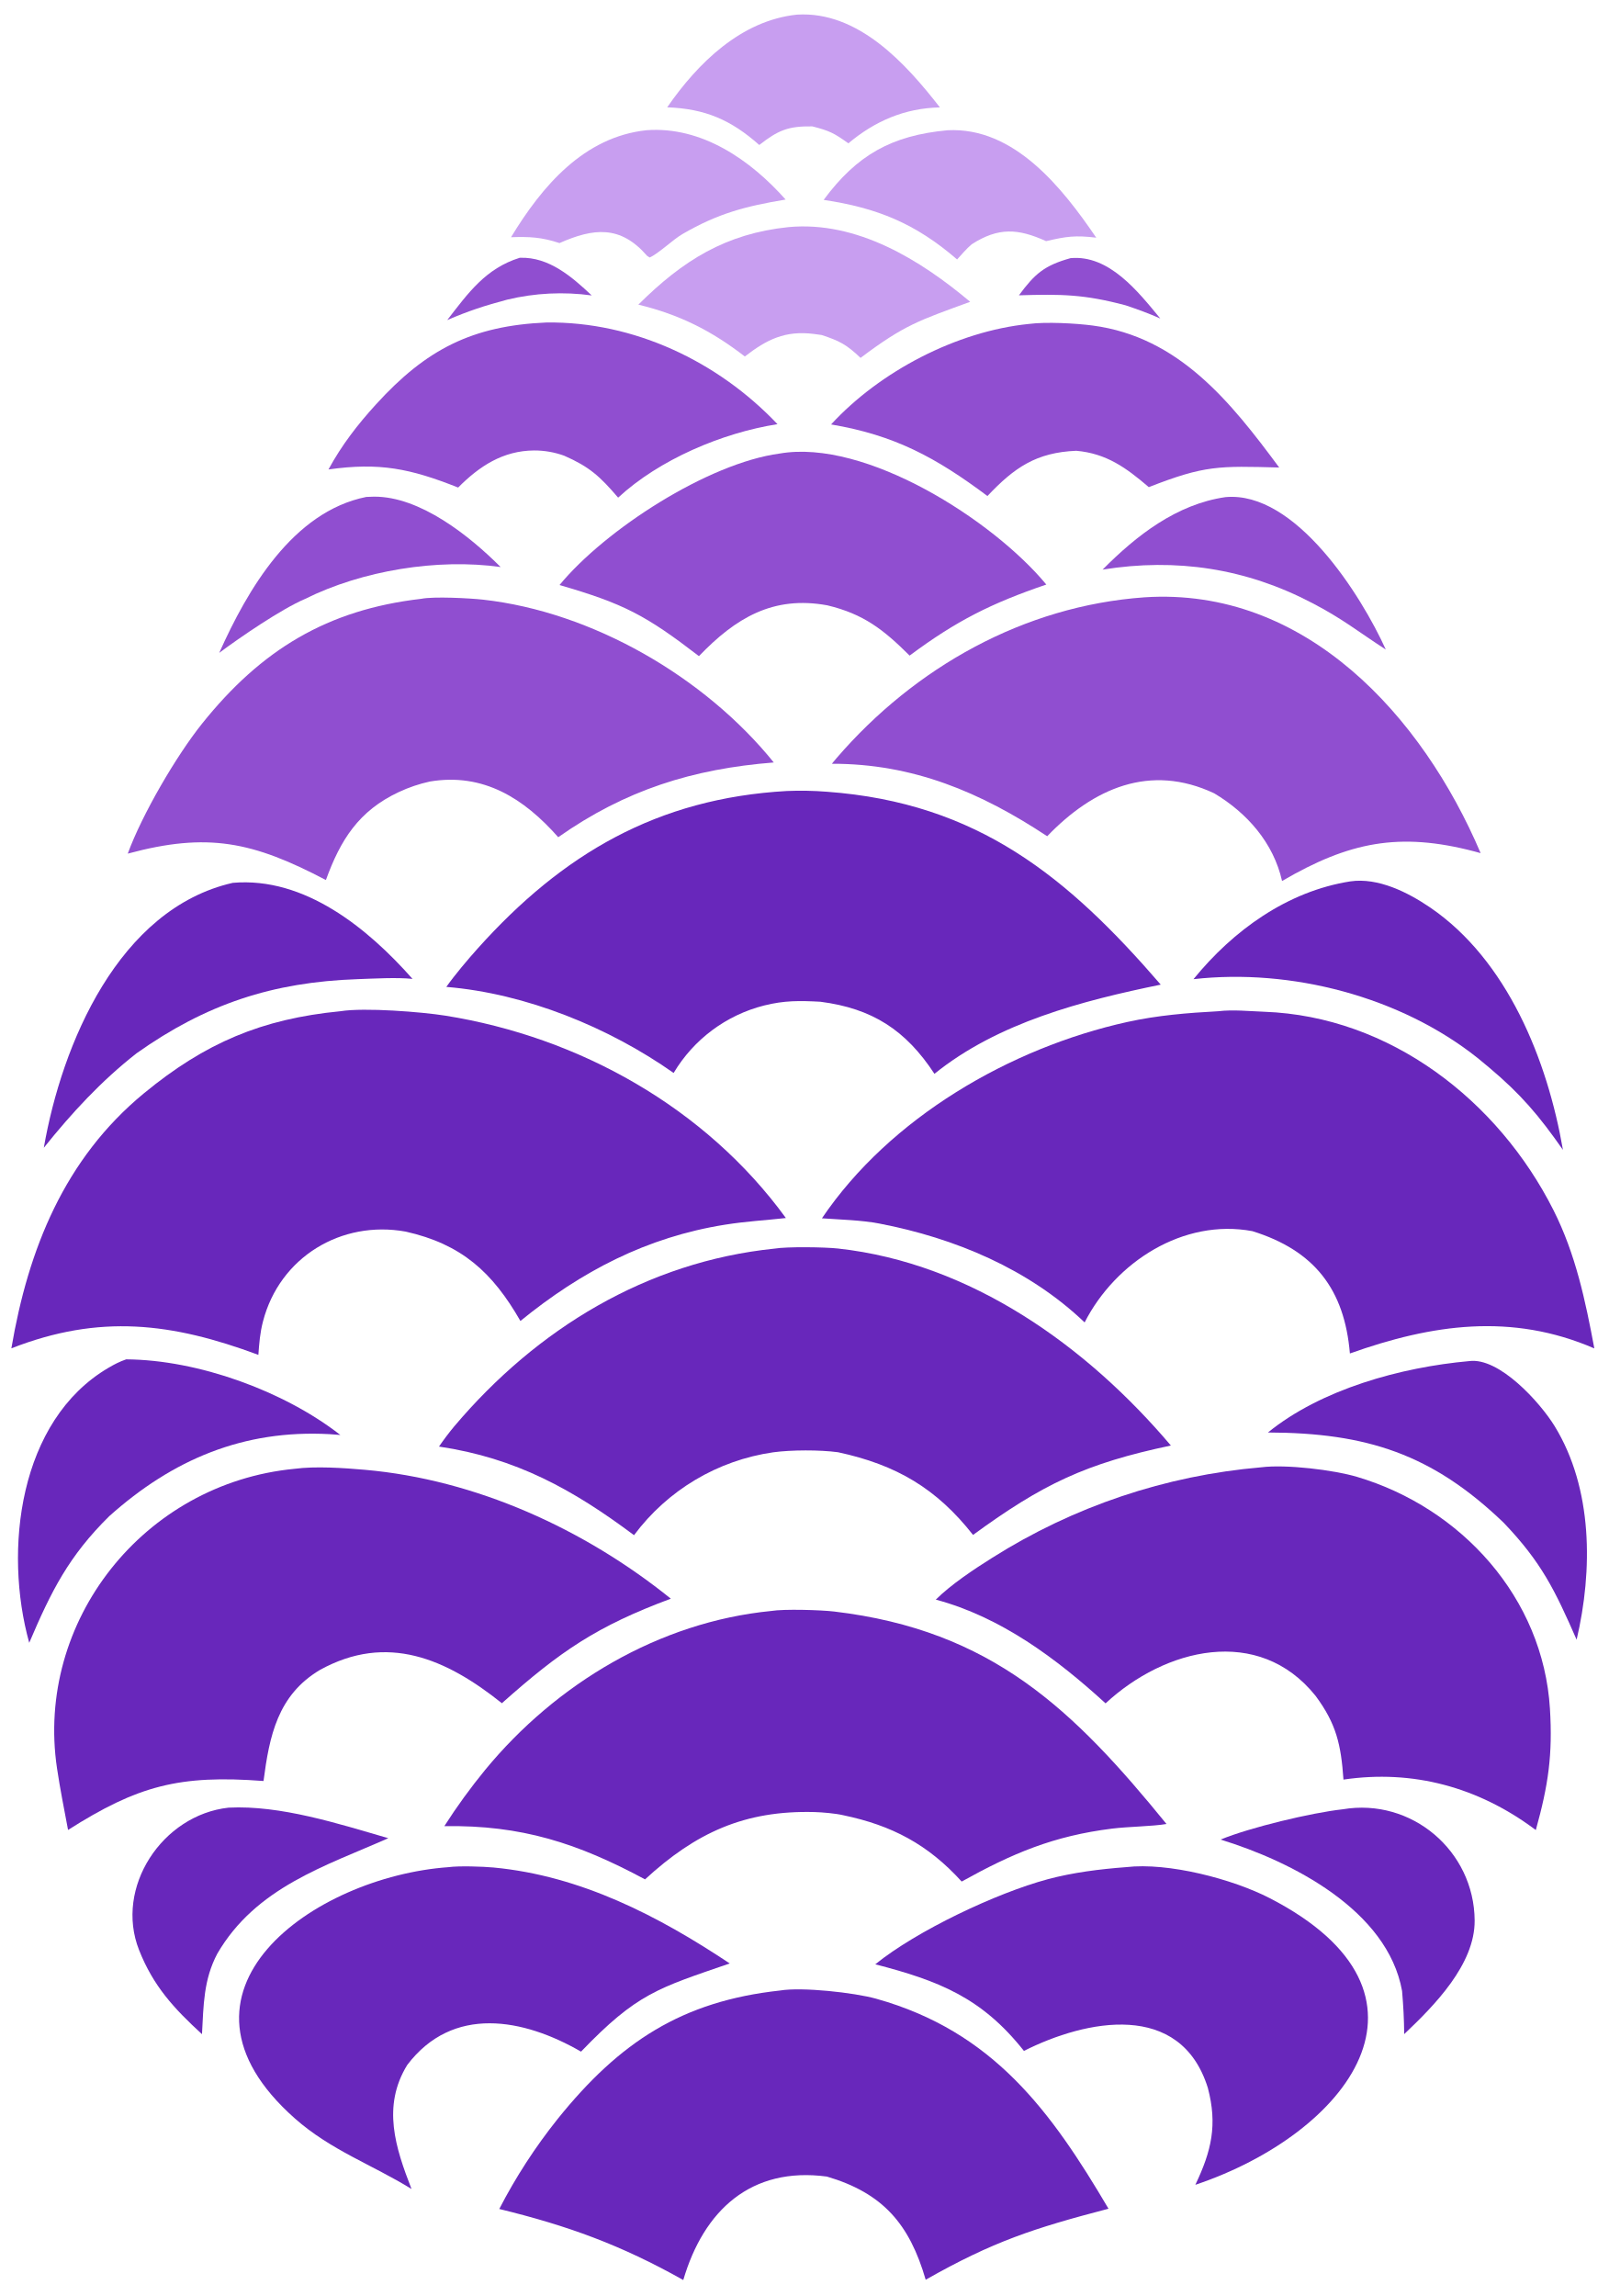
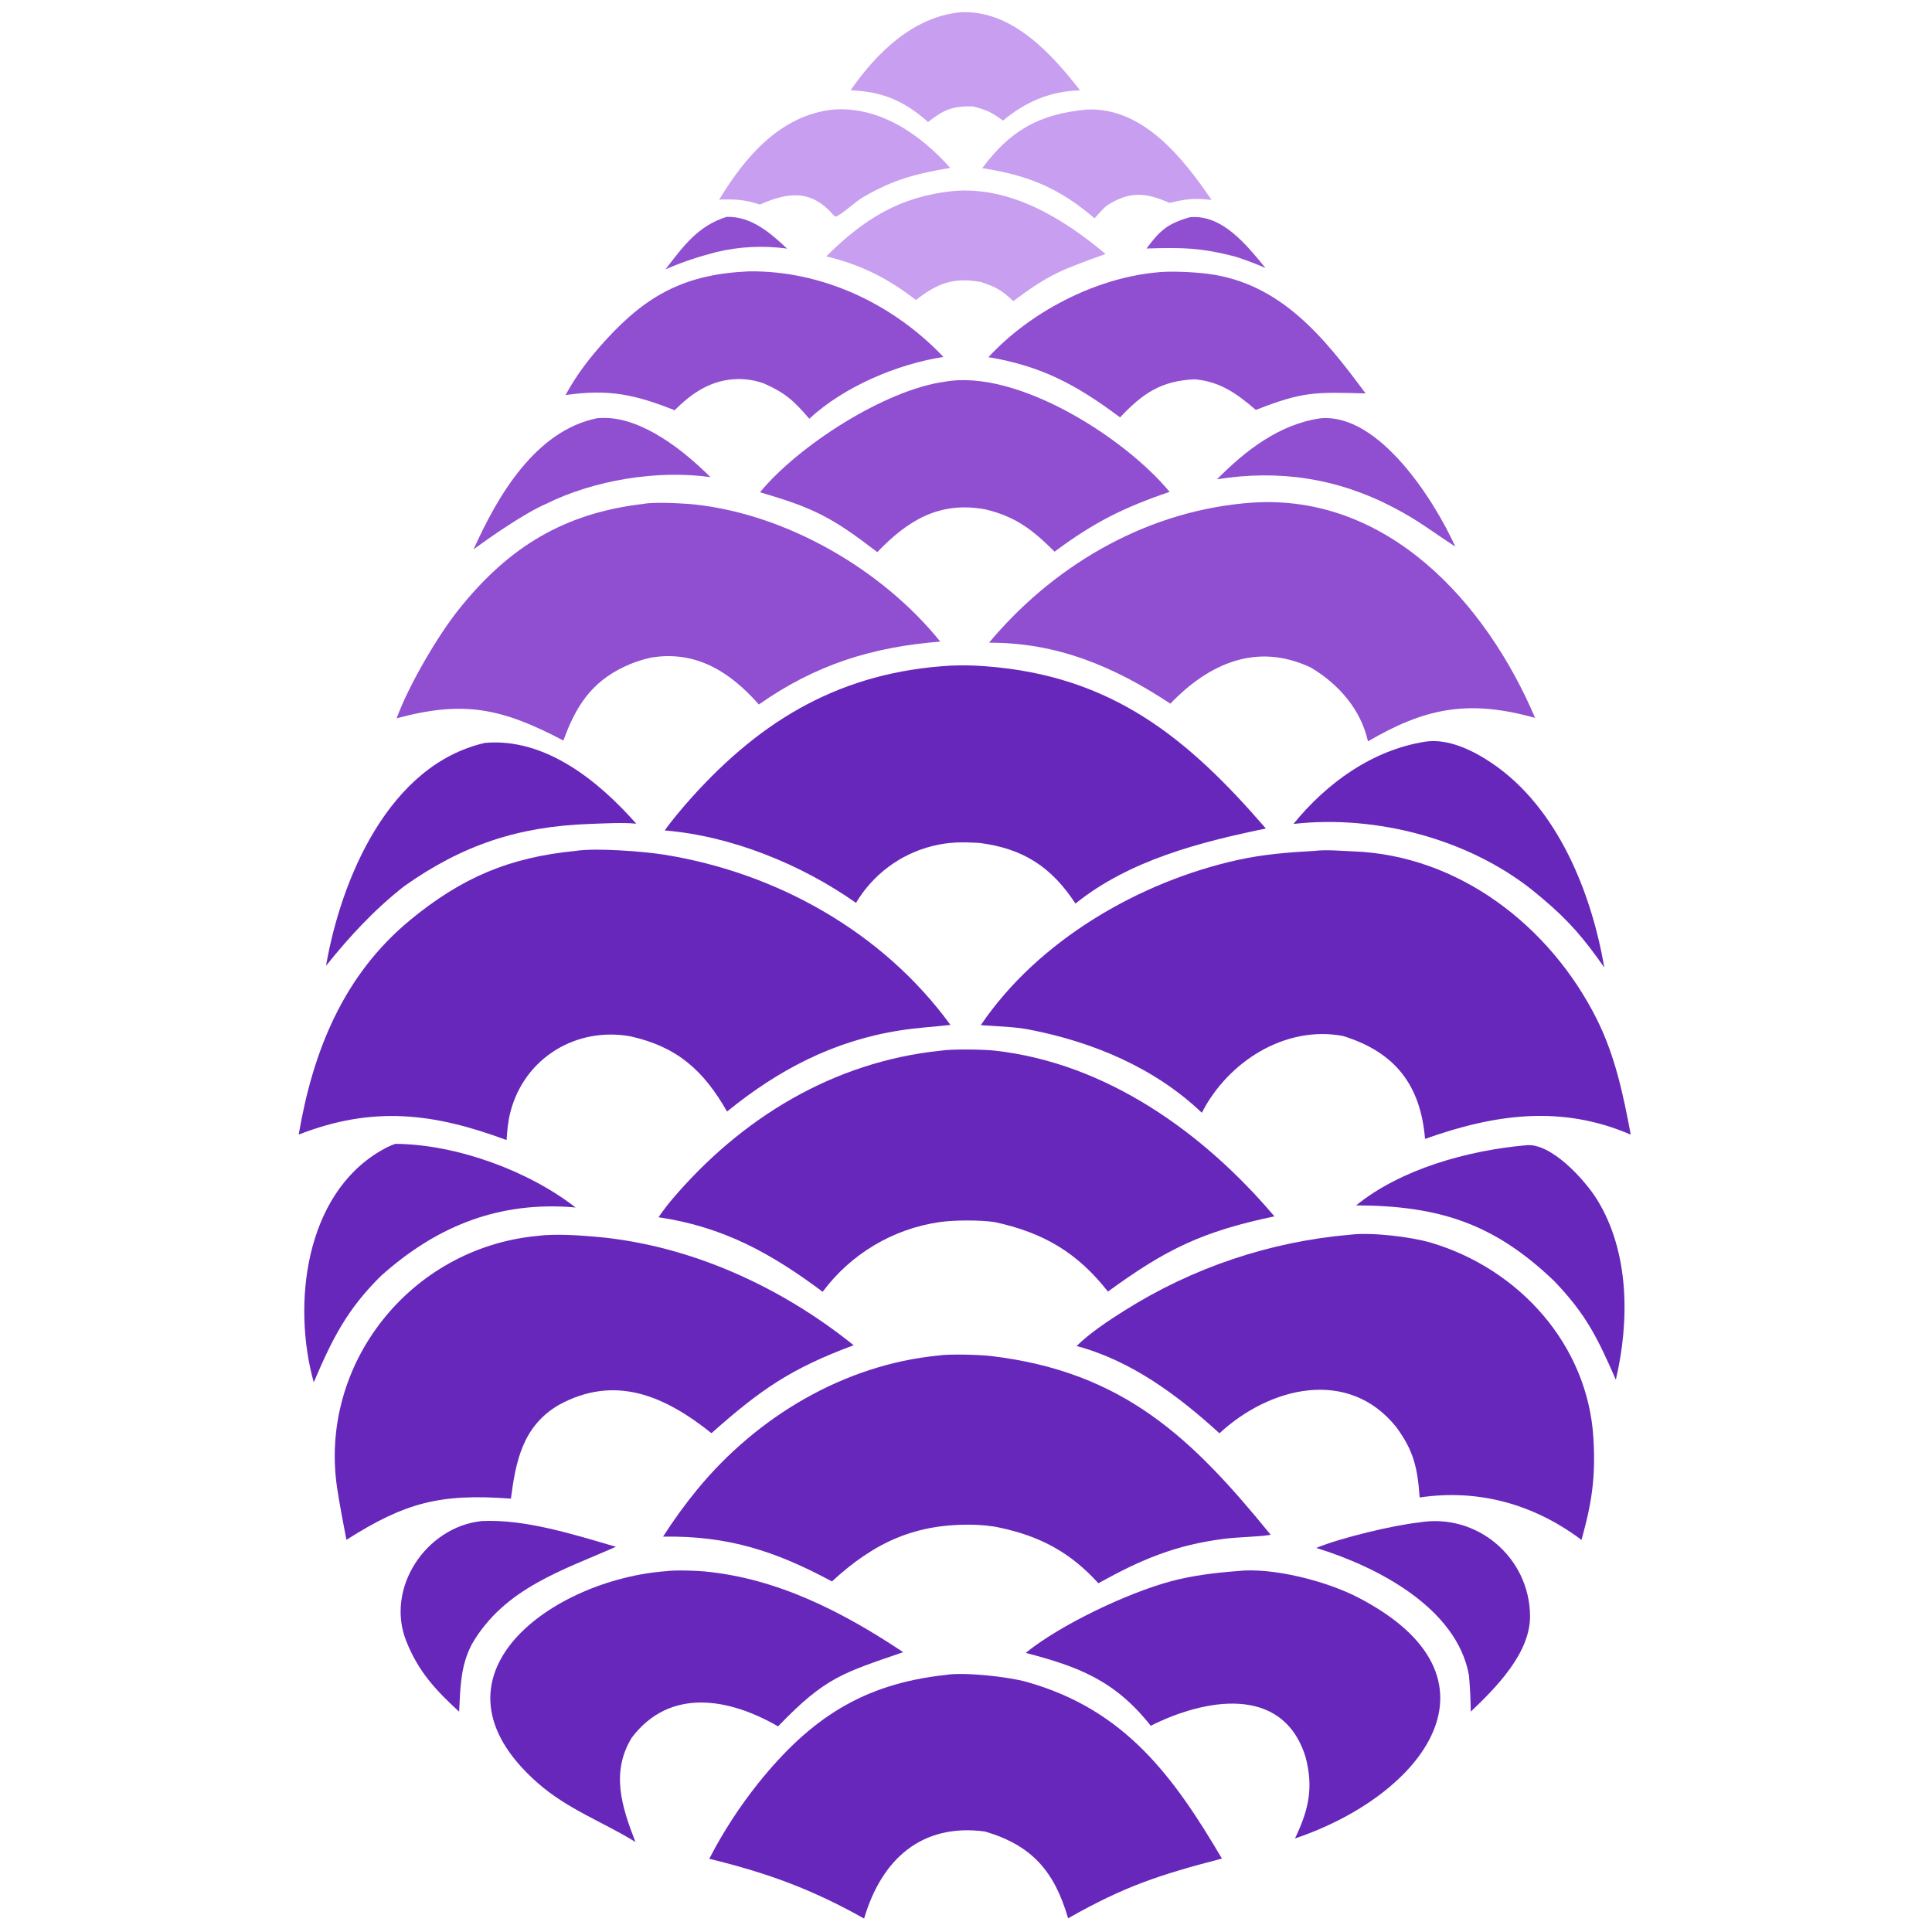
- <svg xmlns="http://www.w3.org/2000/svg" viewBox="255 145 515 735">
+ <svg xmlns="http://www.w3.org/2000/svg" viewBox="145 145 735 735">
  <path fill="#6827BB" d="M363.996 468.712C371.748 467.475 390.054 468.936 397.544 470.13C440.411 476.964 480.87 499.577 506.584 534.918C499.741 535.686 494.056 535.942 487.071 537.054C462.006 541.046 441.085 552.001 421.599 567.87C412.652 552.263 402.758 543.277 384.877 539.264C364.3 535.533 344.547 547.398 339.191 568.007C338.23 571.705 337.994 574.911 337.71 578.722C310.033 568.429 286.929 565.576 258.639 576.632C264.02 544.935 275.633 515.935 301.097 494.973C320.72 478.82 338.827 471.163 363.996 468.712Z" />
  <path fill="#6827BB" d="M645.022 468.717C649.65 468.146 655.13 468.719 659.744 468.886C699.954 470.351 734.592 497.254 752.312 532.396C759.409 546.472 762.527 561.324 765.391 576.656C738.865 565.186 713.424 568.92 687.141 578.276C685.407 557.737 675.763 545.288 655.908 539.114C633.832 534.992 612.09 548.993 602.221 568.332C584.313 551.239 560.73 541.347 536.493 536.684C530.79 535.587 524.019 535.432 518.123 535.007C539.876 502.834 578.363 480.449 615.844 472.167C625.54 470.025 635.136 469.247 645.022 468.717Z" />
  <path fill="#6827BB" d="M502.911 544.712C507.062 544.031 519.041 544.215 523.271 544.679C565.932 549.355 602.975 576.029 629.831 607.744C602.541 613.495 588.805 620.078 566.5 636.362C554.777 621.462 541.965 613.926 523.292 609.895C517.43 609.102 508.339 609.125 502.497 609.919C484.715 612.483 468.69 622.029 457.968 636.444C438.416 621.836 420.255 611.747 395.537 608.079C396.896 606.062 398.948 603.345 400.505 601.505C426.842 570.386 462.038 548.916 502.911 544.712Z" />
  <path fill="#6827BB" d="M506.908 398.214C511.188 398.038 515.474 398.119 519.744 398.456C568.01 401.996 596.862 425.782 626.588 460.201C601.486 465.36 574.547 472.292 554.143 488.753C544.974 474.749 534.221 467.81 517.619 465.678C510.993 465.328 506.122 465.246 499.592 466.888C487.463 469.963 477.053 477.73 470.65 488.481C449.911 473.876 423.352 463.021 397.879 460.93C400.648 457.019 404.718 452.206 407.939 448.614C435.044 418.386 465.405 400.555 506.908 398.214Z" />
  <path fill="#6827BB" d="M501.87 660.707C505.965 660.024 517.734 660.375 522.027 660.883C572.584 666.873 598.685 692.365 628.427 728.899C623.777 729.684 616.344 729.719 611.049 730.376C592.234 732.714 579.065 738.321 562.857 747.325C552.056 735.405 540.459 729.323 524.914 726.088C522.462 725.514 518.258 725.145 515.716 725.078C493.351 724.492 477.724 731.703 461.492 746.628C439.914 735.024 421.911 729.197 397.243 729.592C401.239 723.339 405.601 717.328 410.305 711.588C433.015 683.994 465.964 664.237 501.87 660.707Z" />
  <path fill="#6827BB" d="M349.27 615.2C355.977 614.301 365.124 614.925 371.789 615.512C407.386 618.647 442.078 634.462 469.752 656.772C446.06 665.593 434.511 673.48 415.669 690.236C397.842 675.979 378.912 667.74 357.45 679.564C343.867 687.634 341.241 700.753 339.36 715.137C312.407 713.092 299.076 716.656 276.786 730.805C275.505 723.897 274.306 718.139 273.254 711.093C266.228 664.052 300.962 619.87 349.27 615.2Z" />
  <path fill="#6827BB" d="M658.769 614.713C666.722 613.709 681.972 615.562 689.413 617.773C722.821 627.698 748.994 656.47 751.18 691.963C752.087 706.7 750.668 716.435 746.656 730.84L746.096 730.422C728.154 717.147 707.35 711.398 685.083 714.688C684.296 703.49 682.821 696.883 676.15 687.873C657.871 665.095 627.87 672.692 608.929 690.28C593.212 675.921 575.387 662.634 554.577 657.073C559.384 652.28 566.826 647.328 572.641 643.683C598.612 627.259 628.152 617.323 658.769 614.713Z" />
  <path fill="#6827BB" d="M504.767 782.2C511.746 781.044 528.432 782.859 535.498 784.837C572.991 795.336 591.505 820.92 609.866 852.058C585.97 858.307 572.981 862.512 551.34 874.794C546.165 856.986 537.676 847.065 519.715 841.765C495.391 838.525 480.296 852.591 473.735 874.887C453.781 863.671 436.847 857.512 414.833 852.142C420.1 841.935 426.366 832.275 433.537 823.303C453.369 798.672 473.322 785.623 504.767 782.2Z" />
  <path fill="#904ED0" d="M389.822 336.697C393.756 335.88 405.431 336.495 409.611 336.96C444.649 340.861 480.62 361.73 502.711 389.082C476.759 391.138 455.232 397.868 433.704 413.008C422.762 400.61 409.769 392.317 392.622 395.182C389.193 395.931 385.859 397.061 382.681 398.55C369.827 404.564 363.983 413.886 359.329 426.721C335.903 414.407 321.466 411.361 295.898 418.266C300.494 405.689 311.457 386.935 319.681 376.662C338.634 352.989 359.762 340.178 389.822 336.697Z" />
  <path fill="#904ED0" d="M621.364 336.216C672.947 332.817 710.402 374.356 728.998 418.108C728.344 417.925 727.689 417.748 727.033 417.575C702.899 411.227 686.781 414.561 665.427 427.025C662.673 414.806 654.238 405.244 643.7 398.956C623.151 389.283 604.973 397.374 590.237 412.696C568.936 398.619 547.296 389.443 521.292 389.497C521.808 388.864 522.332 388.239 522.865 387.621C547.898 358.605 582.827 338.95 621.364 336.216Z" />
  <path fill="#6827BB" d="M615.492 742.713C628.952 741.121 649.596 746.511 661.486 752.644C720.931 783.306 686.424 828.04 637.664 844.405C642.848 833.525 644.788 825.22 641.665 813.373C632.935 785.424 602.763 791.47 582.793 801.542C569.253 784.417 555.464 779.074 535.205 773.814C548.451 763.071 573.963 751.01 590.377 746.593C598.464 744.416 607.168 743.34 615.492 742.713Z" />
  <path fill="#6827BB" d="M398.63 742.715C401.87 742.255 409.638 742.514 412.989 742.829C440.882 745.452 465.721 758.314 488.611 773.541C465.652 781.466 459.022 783.03 441.006 801.774C422.549 791.108 399.949 786.818 385.365 806.046C377.238 819.285 381.602 832.52 386.738 845.746C374.1 837.934 360.9 833.346 349.366 823.138C303.625 782.657 355.307 745.797 398.63 742.715Z" />
  <path fill="#904ED0" d="M504.629 290.181C532.098 285.444 572.905 311.497 589.958 332.125C572.359 338.111 561.124 343.755 546.196 354.872C537.819 346.533 531.475 341.565 519.87 338.785C502.429 335.57 490.421 342.907 478.751 355.042C461.769 341.98 454.713 338.246 434.117 332.285C448.671 314.599 481.616 293.261 504.629 290.181Z" />
  <path fill="#904ED0" d="M429.979 248.232C457.899 247.906 484.782 260.637 503.899 280.784C486.205 283.559 466.081 292.092 452.883 304.304C447.09 297.535 443.734 294.441 435.615 290.884C432.527 289.763 429.265 289.194 425.979 289.203C415.957 289.275 408.434 294.263 401.665 301.075C386.22 294.949 376.479 292.991 360.15 295.285C364.424 287.434 369.457 280.938 375.407 274.406C391.415 256.83 406.162 249.262 429.979 248.232Z" />
  <path fill="#904ED0" d="M584.361 248.704C589.789 247.98 599.385 248.488 604.819 249.211C632.42 252.884 648.931 273.609 664.513 294.663C645.265 294.155 640.721 293.899 622.765 300.946C615.522 294.744 609.23 290.165 599.547 289.303C586.742 289.839 579.727 294.663 571.107 303.787C554.621 291.449 541.397 284.301 521.052 280.873C536.696 263.874 561.215 251.045 584.361 248.704Z" />
  <path fill="#6827BB" d="M329.513 427.618C352.534 425.615 372.759 442.184 387.06 458.364C382.079 457.839 374.649 458.272 369.507 458.448C342.228 459.382 320.959 466.424 298.72 482.177C287.38 491.068 278.004 501.23 269.028 512.422C274.794 479.216 292.969 435.938 329.513 427.618Z" />
  <path fill="#6827BB" d="M687.269 427.149C696.168 425.852 705.702 430.647 712.843 435.515C737.52 452.338 750.399 484.387 755.343 513.102C747.679 502.143 741.983 495.38 731.668 486.699C730.469 485.674 729.254 484.669 728.023 483.683C703.365 464.055 668.334 454.919 637.07 458.455C649.762 442.857 667.085 430.321 687.269 427.149Z" />
  <path fill="#6827BB" d="M295.389 580.158C318.467 580.316 345.922 590.299 363.959 604.369C362.812 604.256 361.663 604.167 360.512 604.104C332.922 602.605 310.277 612.212 289.99 630.346C277.027 643.125 271.43 654.29 264.359 670.894C256.113 641.329 260.987 599.719 289.717 582.866C291.687 581.71 293.219 580.917 295.389 580.158Z" />
  <path fill="#6827BB" d="M725.321 580.72C734.952 579.417 748.045 593.993 752.645 601.472C764.956 621.486 764.931 647.702 759.723 669.902C752.759 654.028 748.498 645.145 736.347 632.436C713.415 610.425 692.46 603.678 660.909 603.571C677.981 589.684 703.525 582.676 725.321 580.72Z" />
  <path fill="#C89EF0" d="M507.455 217.697C529.33 215.678 549.559 228.149 565.583 241.615C549.205 247.614 544.694 248.888 530.488 259.567C525.99 255.263 523.708 254.119 518.047 252.249C517.217 252.125 516.385 252.01 515.553 251.904C506.264 250.733 500.426 253.731 493.44 259.12C482.726 250.824 472.46 245.694 459.35 242.522C473.629 228.335 487.303 219.791 507.455 217.697Z" />
  <path fill="#6827BB" d="M328.174 723.668C344.838 722.833 363.327 728.812 379.307 733.449C359.127 742.382 336.927 749.162 324.548 770.443C320.141 778.828 320.172 786.894 319.661 796.181C310.655 787.926 304.08 780.8 299.52 769.25C291.618 749.234 306.917 726.002 328.174 723.668Z" />
  <path fill="#6827BB" d="M684.836 724.196C706.855 720.452 726.93 737.478 727.08 759.799C727.174 773.861 714.17 787.031 704.527 796.163C704.473 791.215 704.262 787.3 703.847 782.366C699.206 756.445 668.421 740.841 645.746 733.89C655.079 730.03 674.854 725.282 684.836 724.196Z" />
  <path fill="#C89EF0" d="M510.154 149.682C529.749 148.488 544.995 165.356 555.891 179.384C544.65 179.62 535.1 183.744 526.589 190.883C521.98 187.585 520.514 186.849 515.038 185.456C507.203 185.341 504.053 186.759 498.061 191.414C489.009 183.365 480.68 179.794 468.589 179.356C478.397 165.153 492.284 151.539 510.154 149.682Z" />
  <path fill="#C89EF0" d="M461.988 186.683C479.728 185.368 495.34 196.308 506.499 208.88C493.71 211.026 484.952 213.257 473.425 219.961C470.403 221.719 465.761 226.225 462.972 227.428L462.138 226.882C453.598 217.006 444.955 218.017 434.111 222.816C428.399 220.921 424.488 220.728 418.592 220.942C428.512 204.595 441.913 188.814 461.988 186.683Z" />
  <path fill="#C89EF0" d="M558.323 186.699C579.705 185.575 595.127 205.204 605.941 221.086C599.277 220.28 596.353 220.674 589.894 222.197C580.852 218.111 574.62 217.72 566.055 223.207C564.369 224.66 562.894 226.402 561.393 228.056C548.005 216.491 535.8 211.561 518.679 208.986C529.286 194.642 540.399 188.363 558.323 186.699Z" />
  <path fill="#904ED0" d="M372.262 304.08C373.07 304.025 373.88 303.995 374.689 303.992C389.51 303.874 405.405 316.639 415.264 326.522C395.08 323.683 370.921 327.631 352.662 336.729C345.128 339.936 331.824 349.029 325.178 354C334.184 333.855 348.667 308.813 372.262 304.08Z" />
  <path fill="#904ED0" d="M647.296 304.141C669.71 302.071 690.776 335.57 698.634 352.935C689.755 347.193 684.924 343.163 675.077 338.043C653.896 326.949 631.622 323.548 607.977 327.345C618.797 316.416 631.633 306.416 647.296 304.141Z" />
  <path fill="#904ED0" d="M597.718 227.636C610.079 226.502 619.353 238.359 626.448 246.969C622.503 245.222 619.482 244.145 615.379 242.75C602.093 239.21 594.732 239.118 581.183 239.538C586.292 232.634 589.297 229.994 597.718 227.636Z" />
  <path fill="#904ED0" d="M421.375 227.522L421.536 227.516C430.763 227.227 438.118 233.635 444.427 239.574C435.412 238.337 426.246 238.792 417.399 240.918C410.314 242.795 404.885 244.565 398.167 247.465C404.928 238.727 410.474 230.938 421.375 227.522Z" />
</svg>
